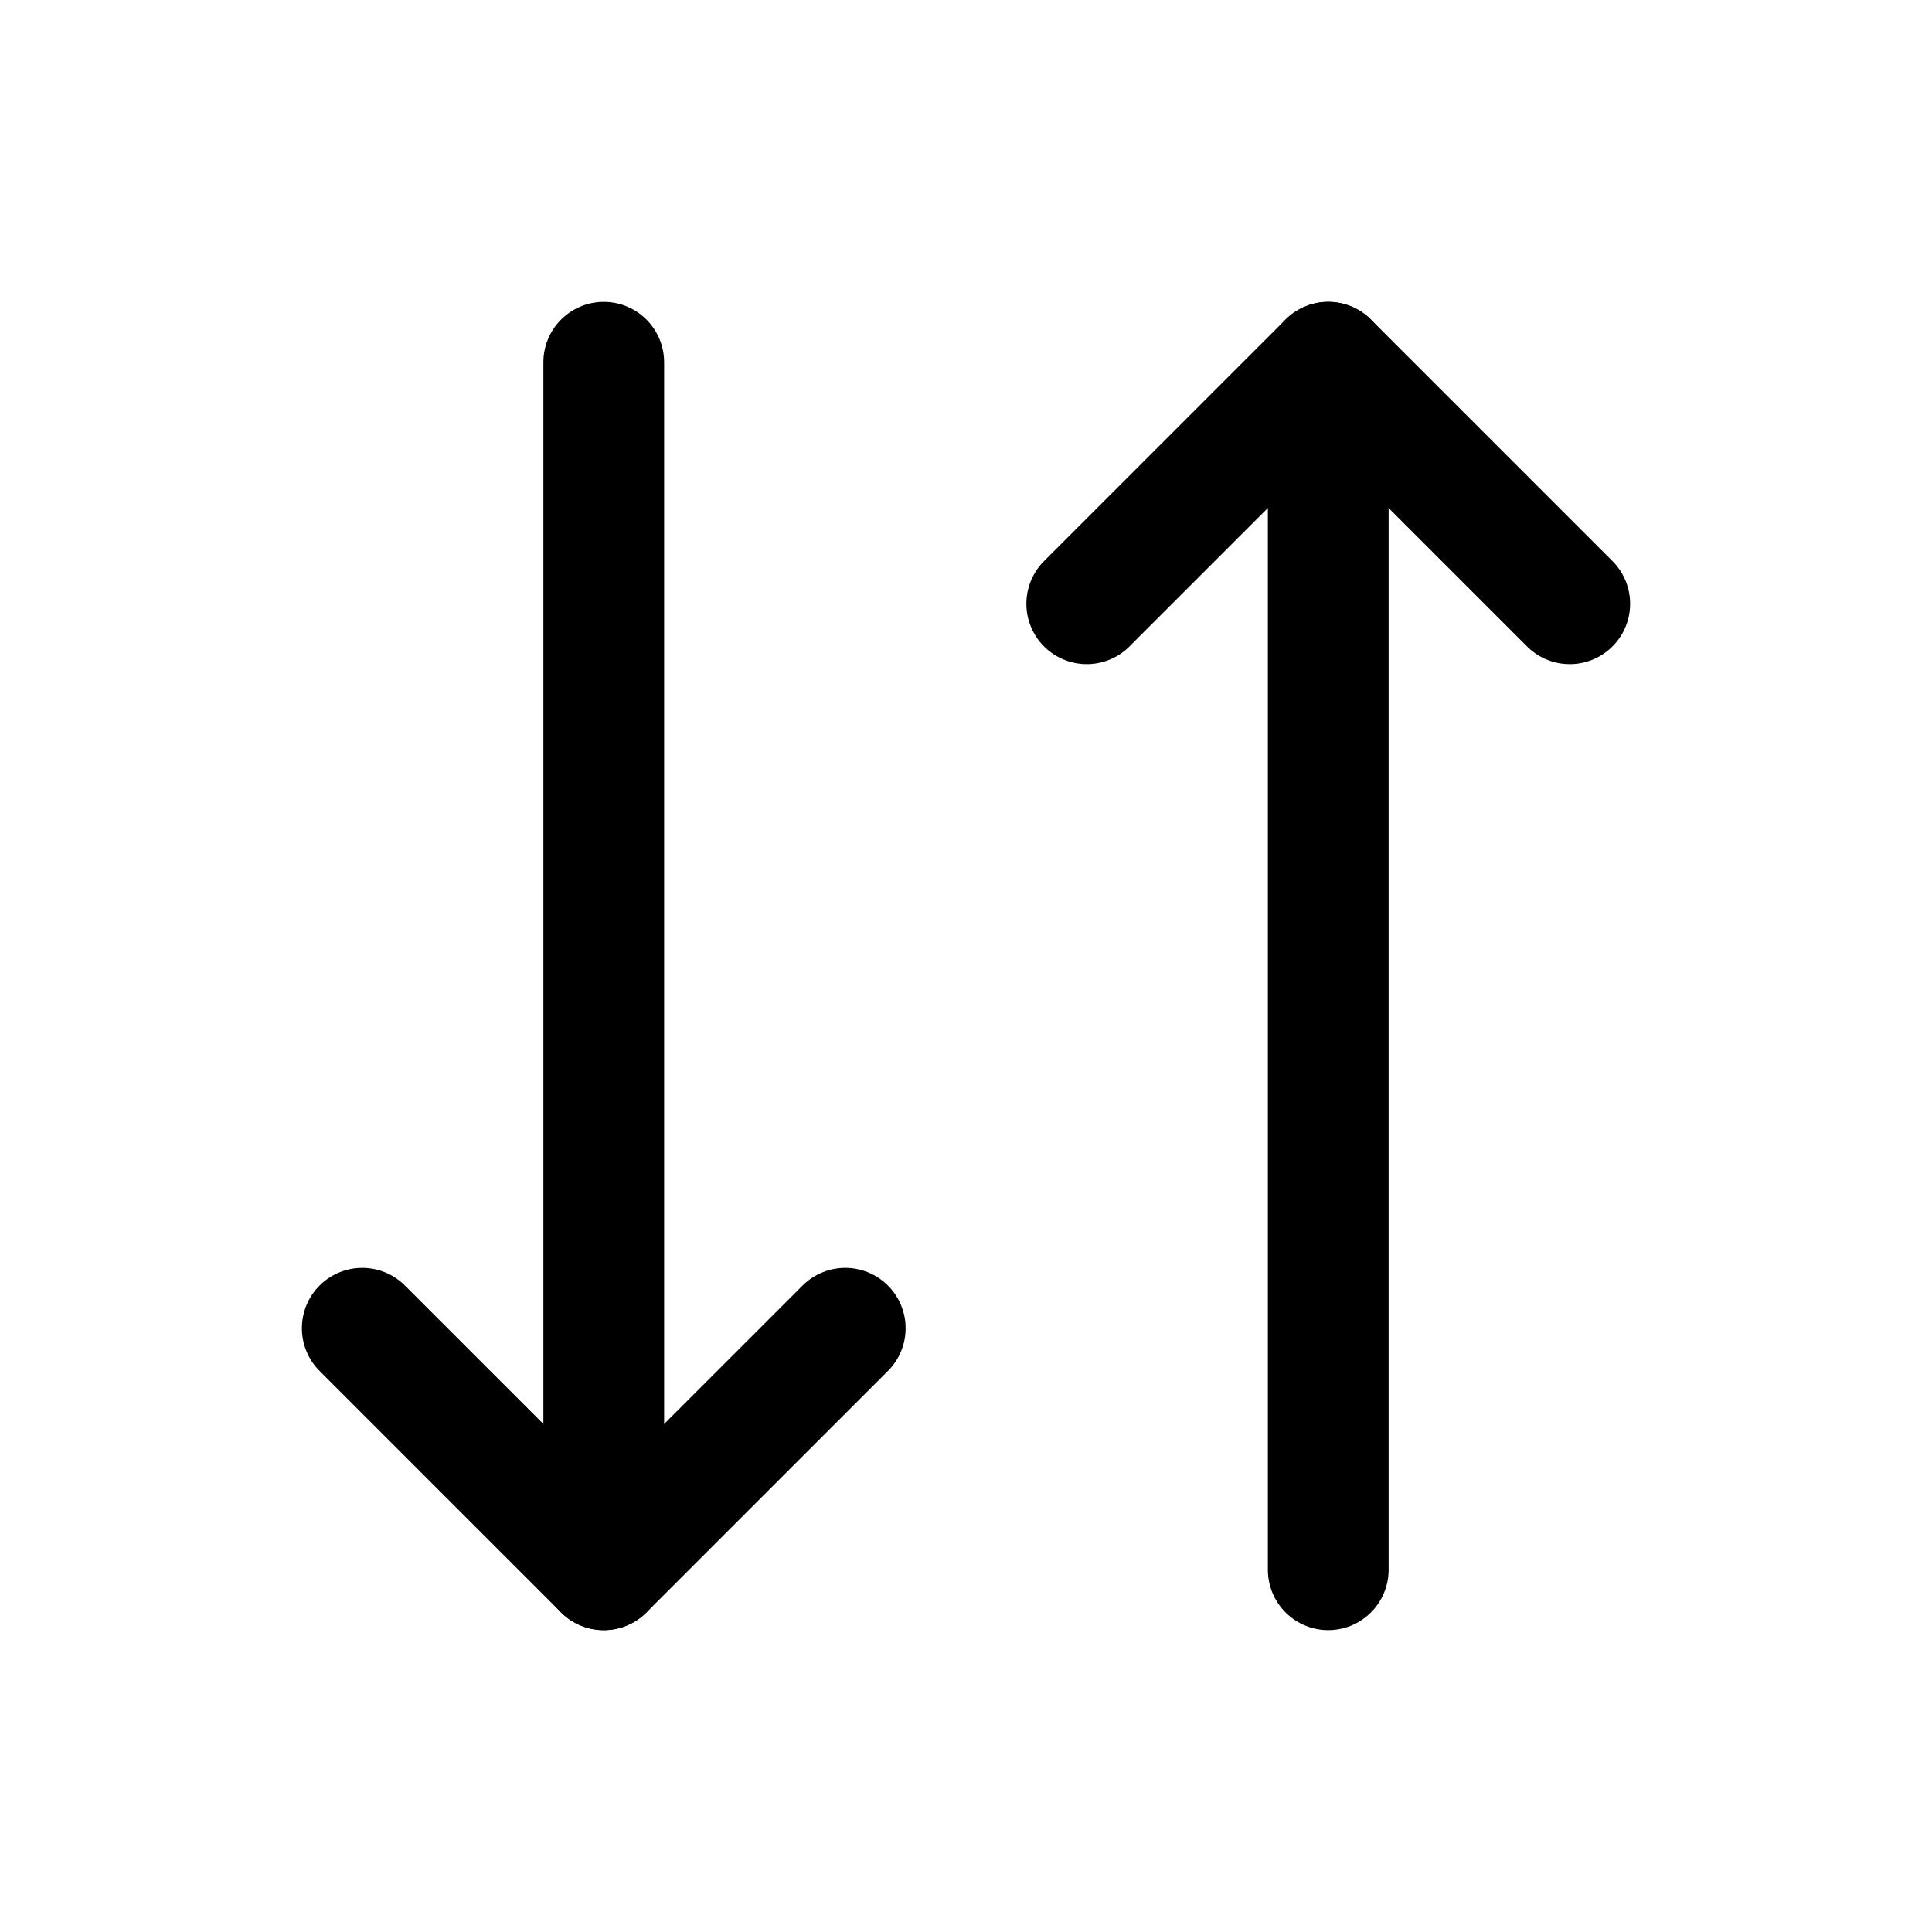
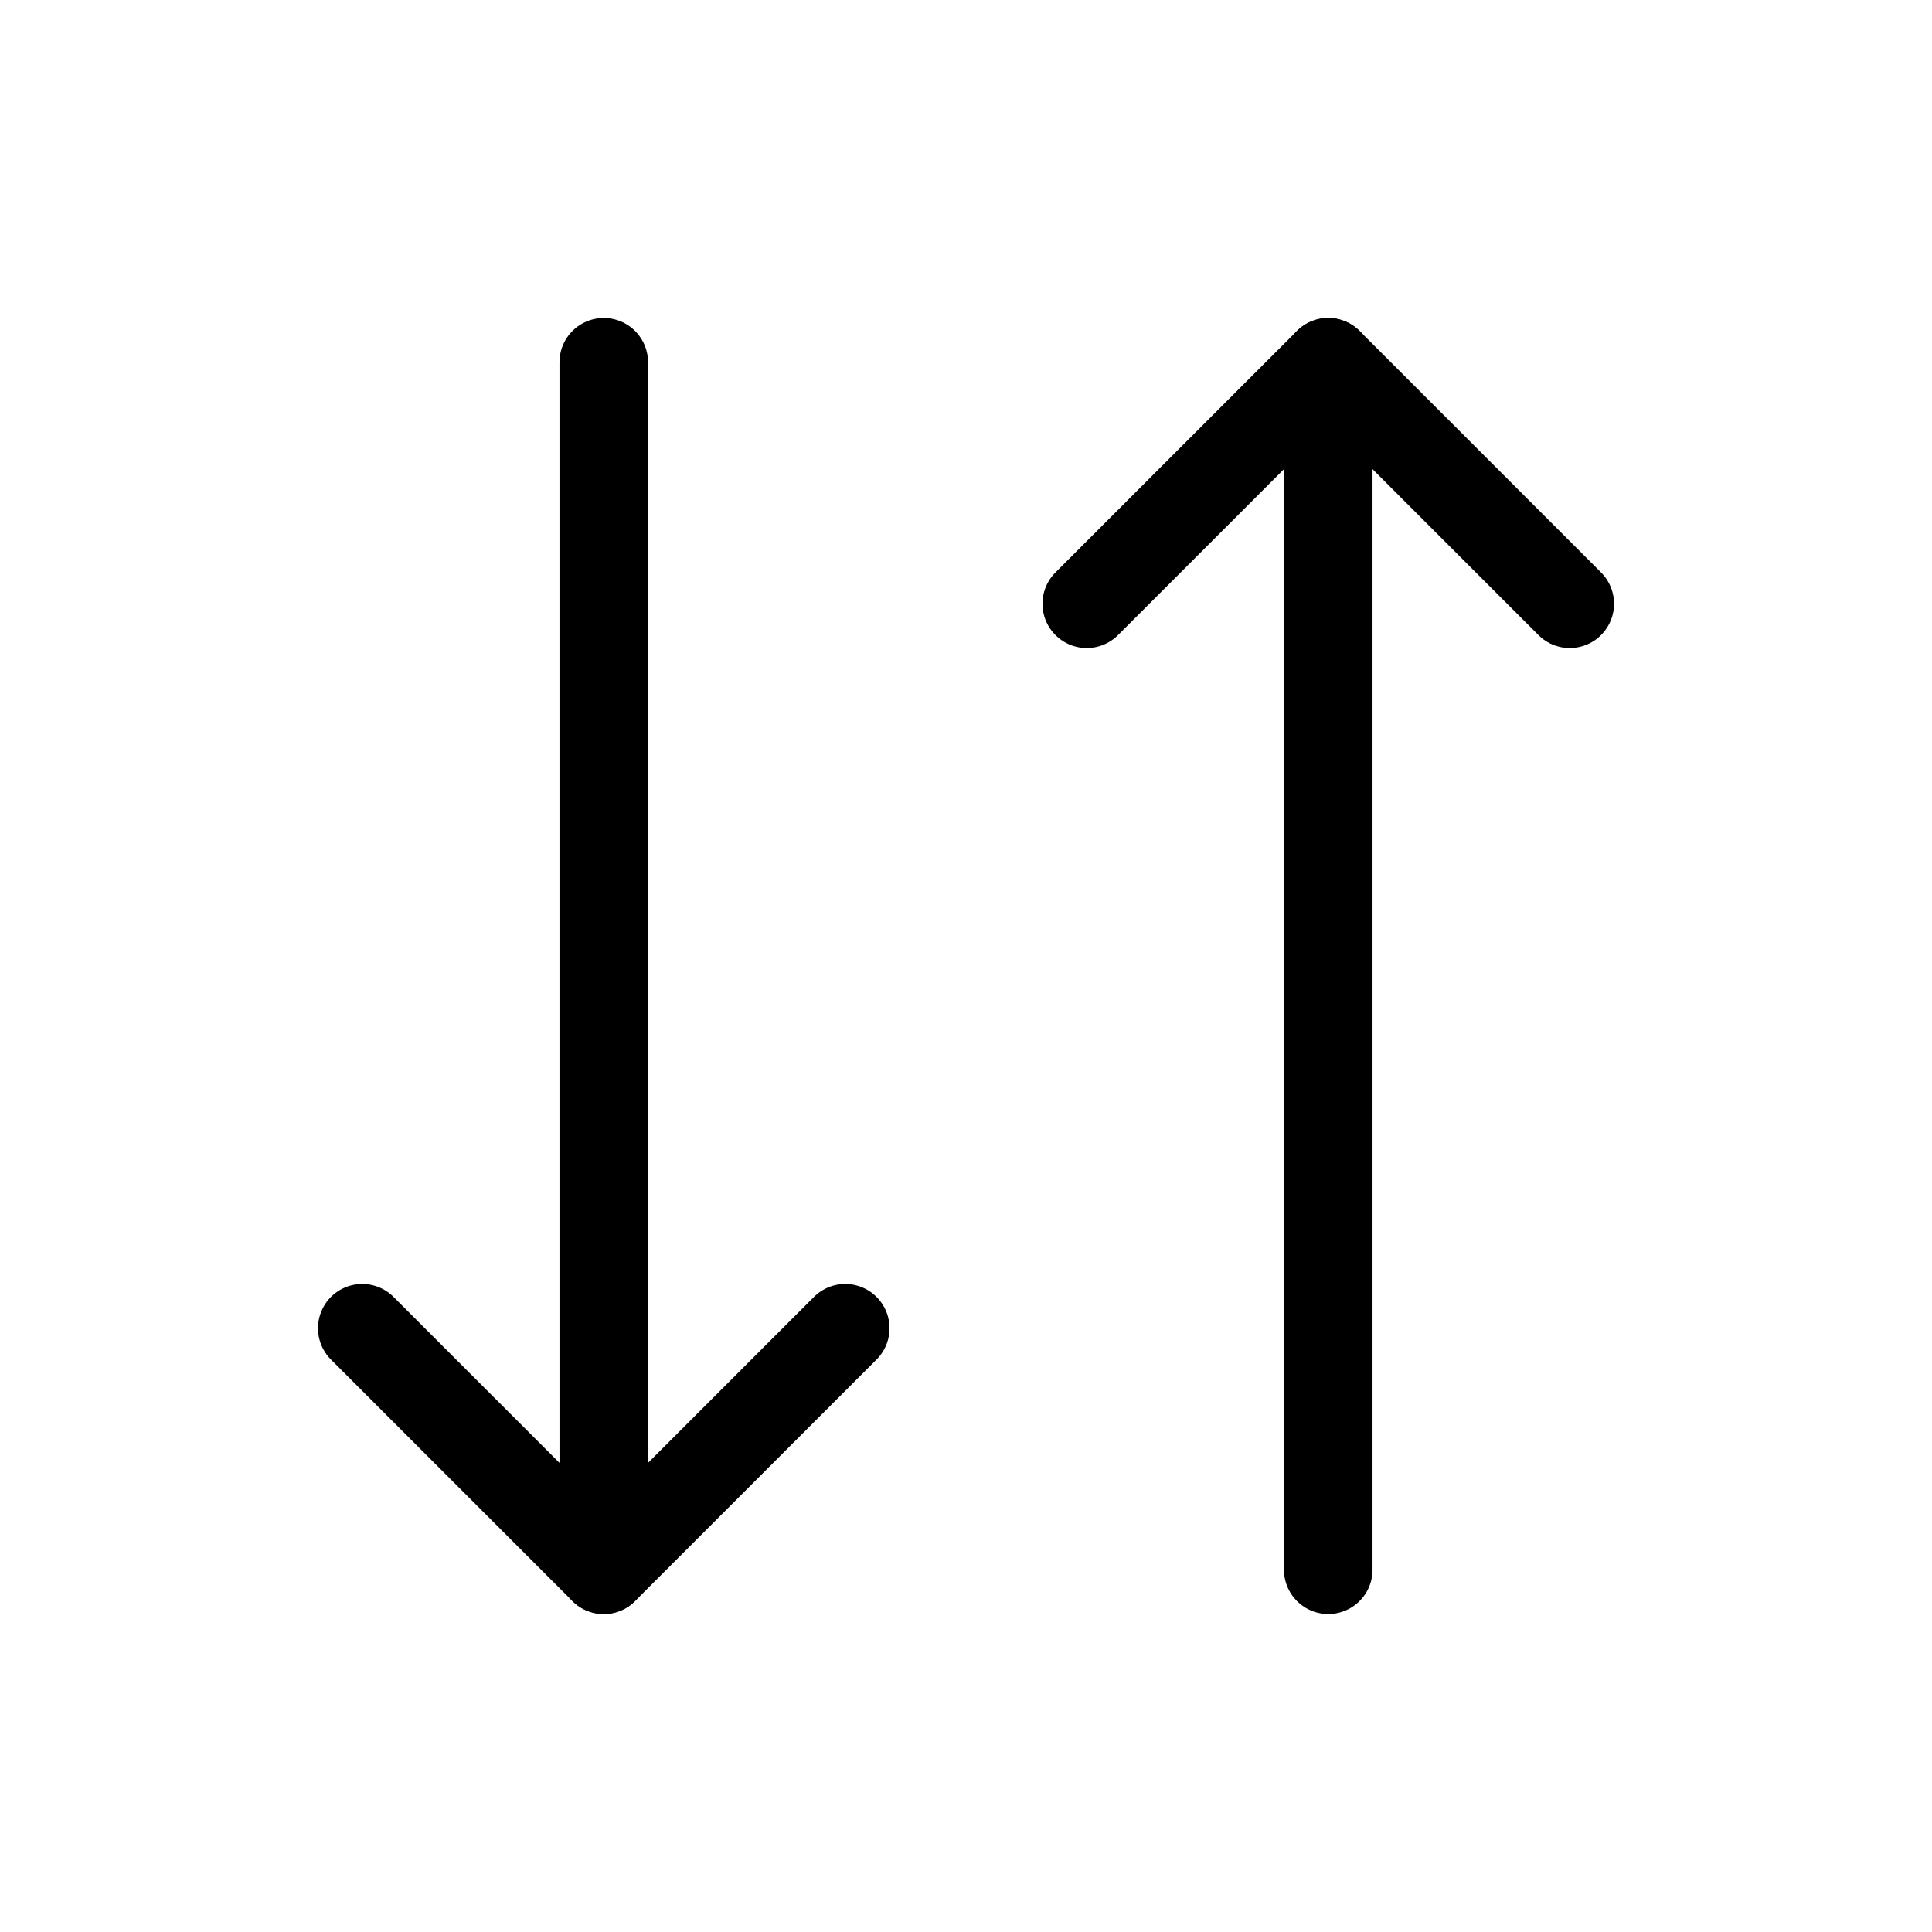
<svg xmlns="http://www.w3.org/2000/svg" width="24" height="24" viewBox="0 0 24 24" fill="none">
-   <path d="M10.5 16.5L7.5 19.5L4.5 16.5" stroke="black" stroke-width="1.5" stroke-linecap="round" stroke-linejoin="round" />
-   <path d="M7.5 4.5V19.5" stroke="black" stroke-width="1.5" stroke-linecap="round" stroke-linejoin="round" />
-   <path d="M13.5 7.5L16.5 4.5L19.5 7.5" stroke="black" stroke-width="1.5" stroke-linecap="round" stroke-linejoin="round" />
-   <path d="M16.5 19.5V4.5" stroke="black" stroke-width="1.5" stroke-linecap="round" stroke-linejoin="round" />
+   <path d="M10.5 16.5L7.5 19.5L4.5 16.5" stroke="black" stroke-width="1.1" stroke-linecap="round" stroke-linejoin="round" />
+   <path d="M7.5 4.5V19.5" stroke="black" stroke-width="1.1" stroke-linecap="round" stroke-linejoin="round" />
+   <path d="M13.5 7.5L16.5 4.5L19.5 7.5" stroke="black" stroke-width="1.1" stroke-linecap="round" stroke-linejoin="round" />
+   <path d="M16.5 19.5V4.5" stroke="black" stroke-width="1.1" stroke-linecap="round" stroke-linejoin="round" />
</svg>
